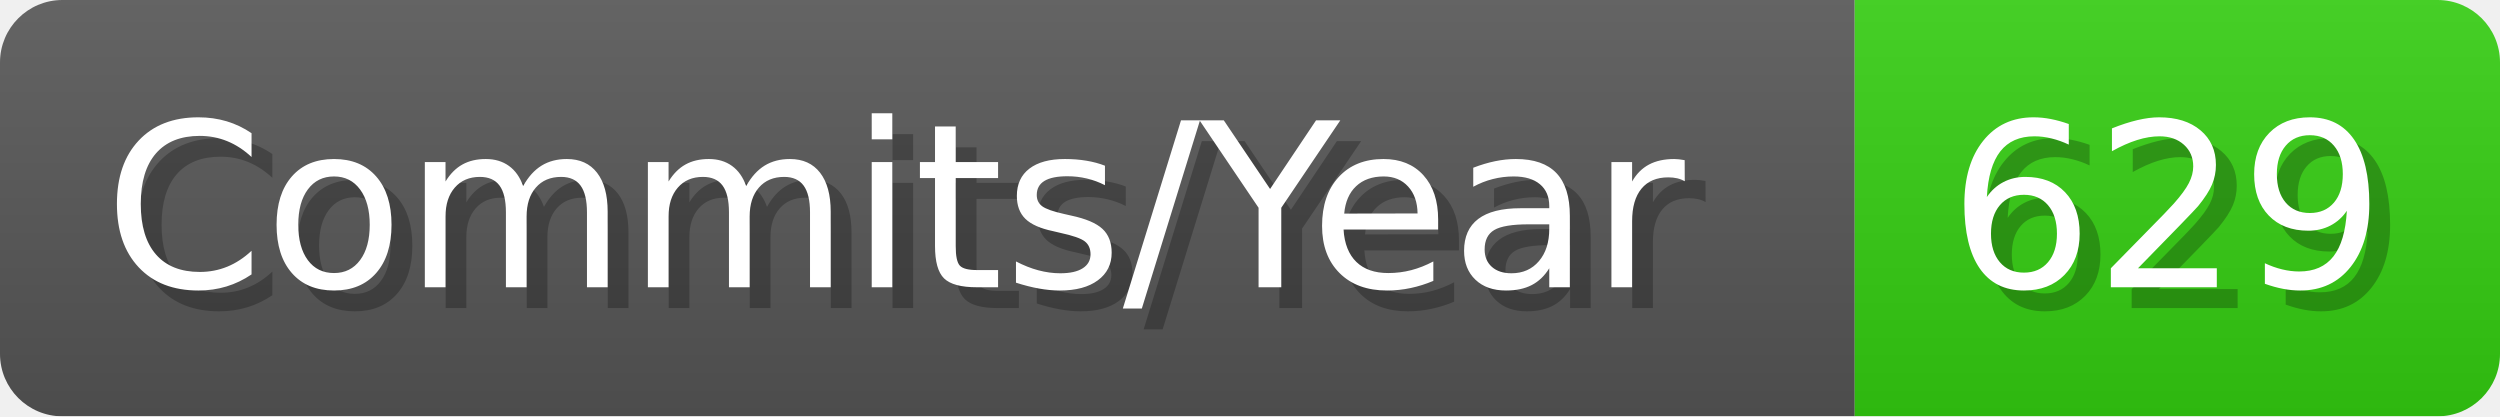
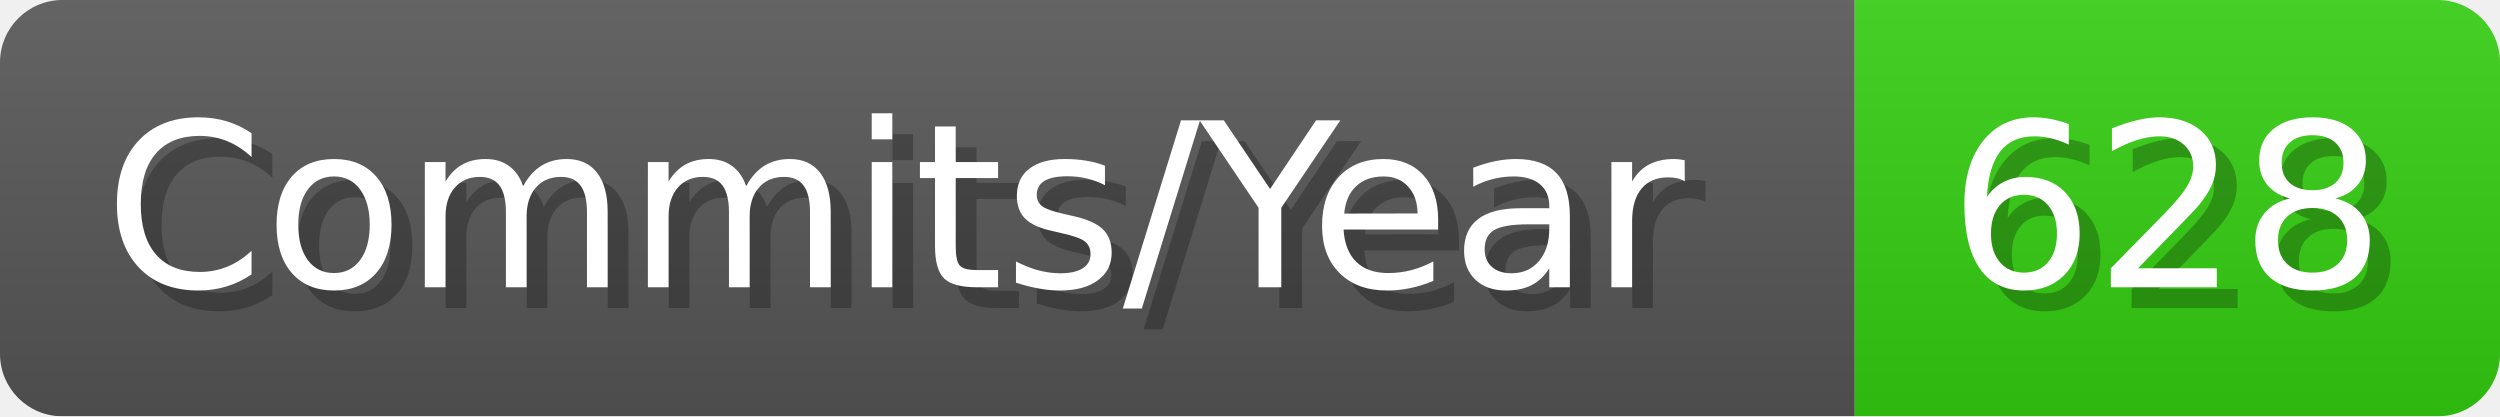
- <svg xmlns="http://www.w3.org/2000/svg" width="120.1" height="20" viewBox="0 0 1201 200" role="img" aria-label="Commits/Year: 629">
+ <svg xmlns="http://www.w3.org/2000/svg" width="120.1" height="20" viewBox="0 0 1201 200" role="img" aria-label="Commits/Year: 628">
  <linearGradient id="aUPdi" x2="0" y2="100%">
    <stop offset="0" stop-opacity=".1" stop-color="#EEE" />
    <stop offset="1" stop-opacity=".1" />
  </linearGradient>
  <mask id="WfAiQ">
    <rect width="1201" height="200" rx="30" fill="#FFF" />
  </mask>
  <g mask="url(#WfAiQ)">
    <rect width="891" height="200" fill="#555" />
    <rect width="310" height="200" fill="#3C1" x="891" />
    <rect width="1201" height="200" fill="url(#aUPdi)" />
  </g>
  <g aria-hidden="true" fill="#fff" text-anchor="start" font-family="Verdana,DejaVu Sans,sans-serif" font-size="110">
    <text x="60" y="148" textLength="791" fill="#000" opacity="0.25">Commits/Year</text>
    <text x="50" y="138" textLength="791">Commits/Year</text>
-     <text x="946" y="148" textLength="210" fill="#000" opacity="0.25">629</text>
-     <text x="936" y="138" textLength="210">629</text>
+     <text x="946" y="148" textLength="210" fill="#000" opacity="0.25">628</text>
+     <text x="936" y="138" textLength="210">628</text>
  </g>
</svg>
